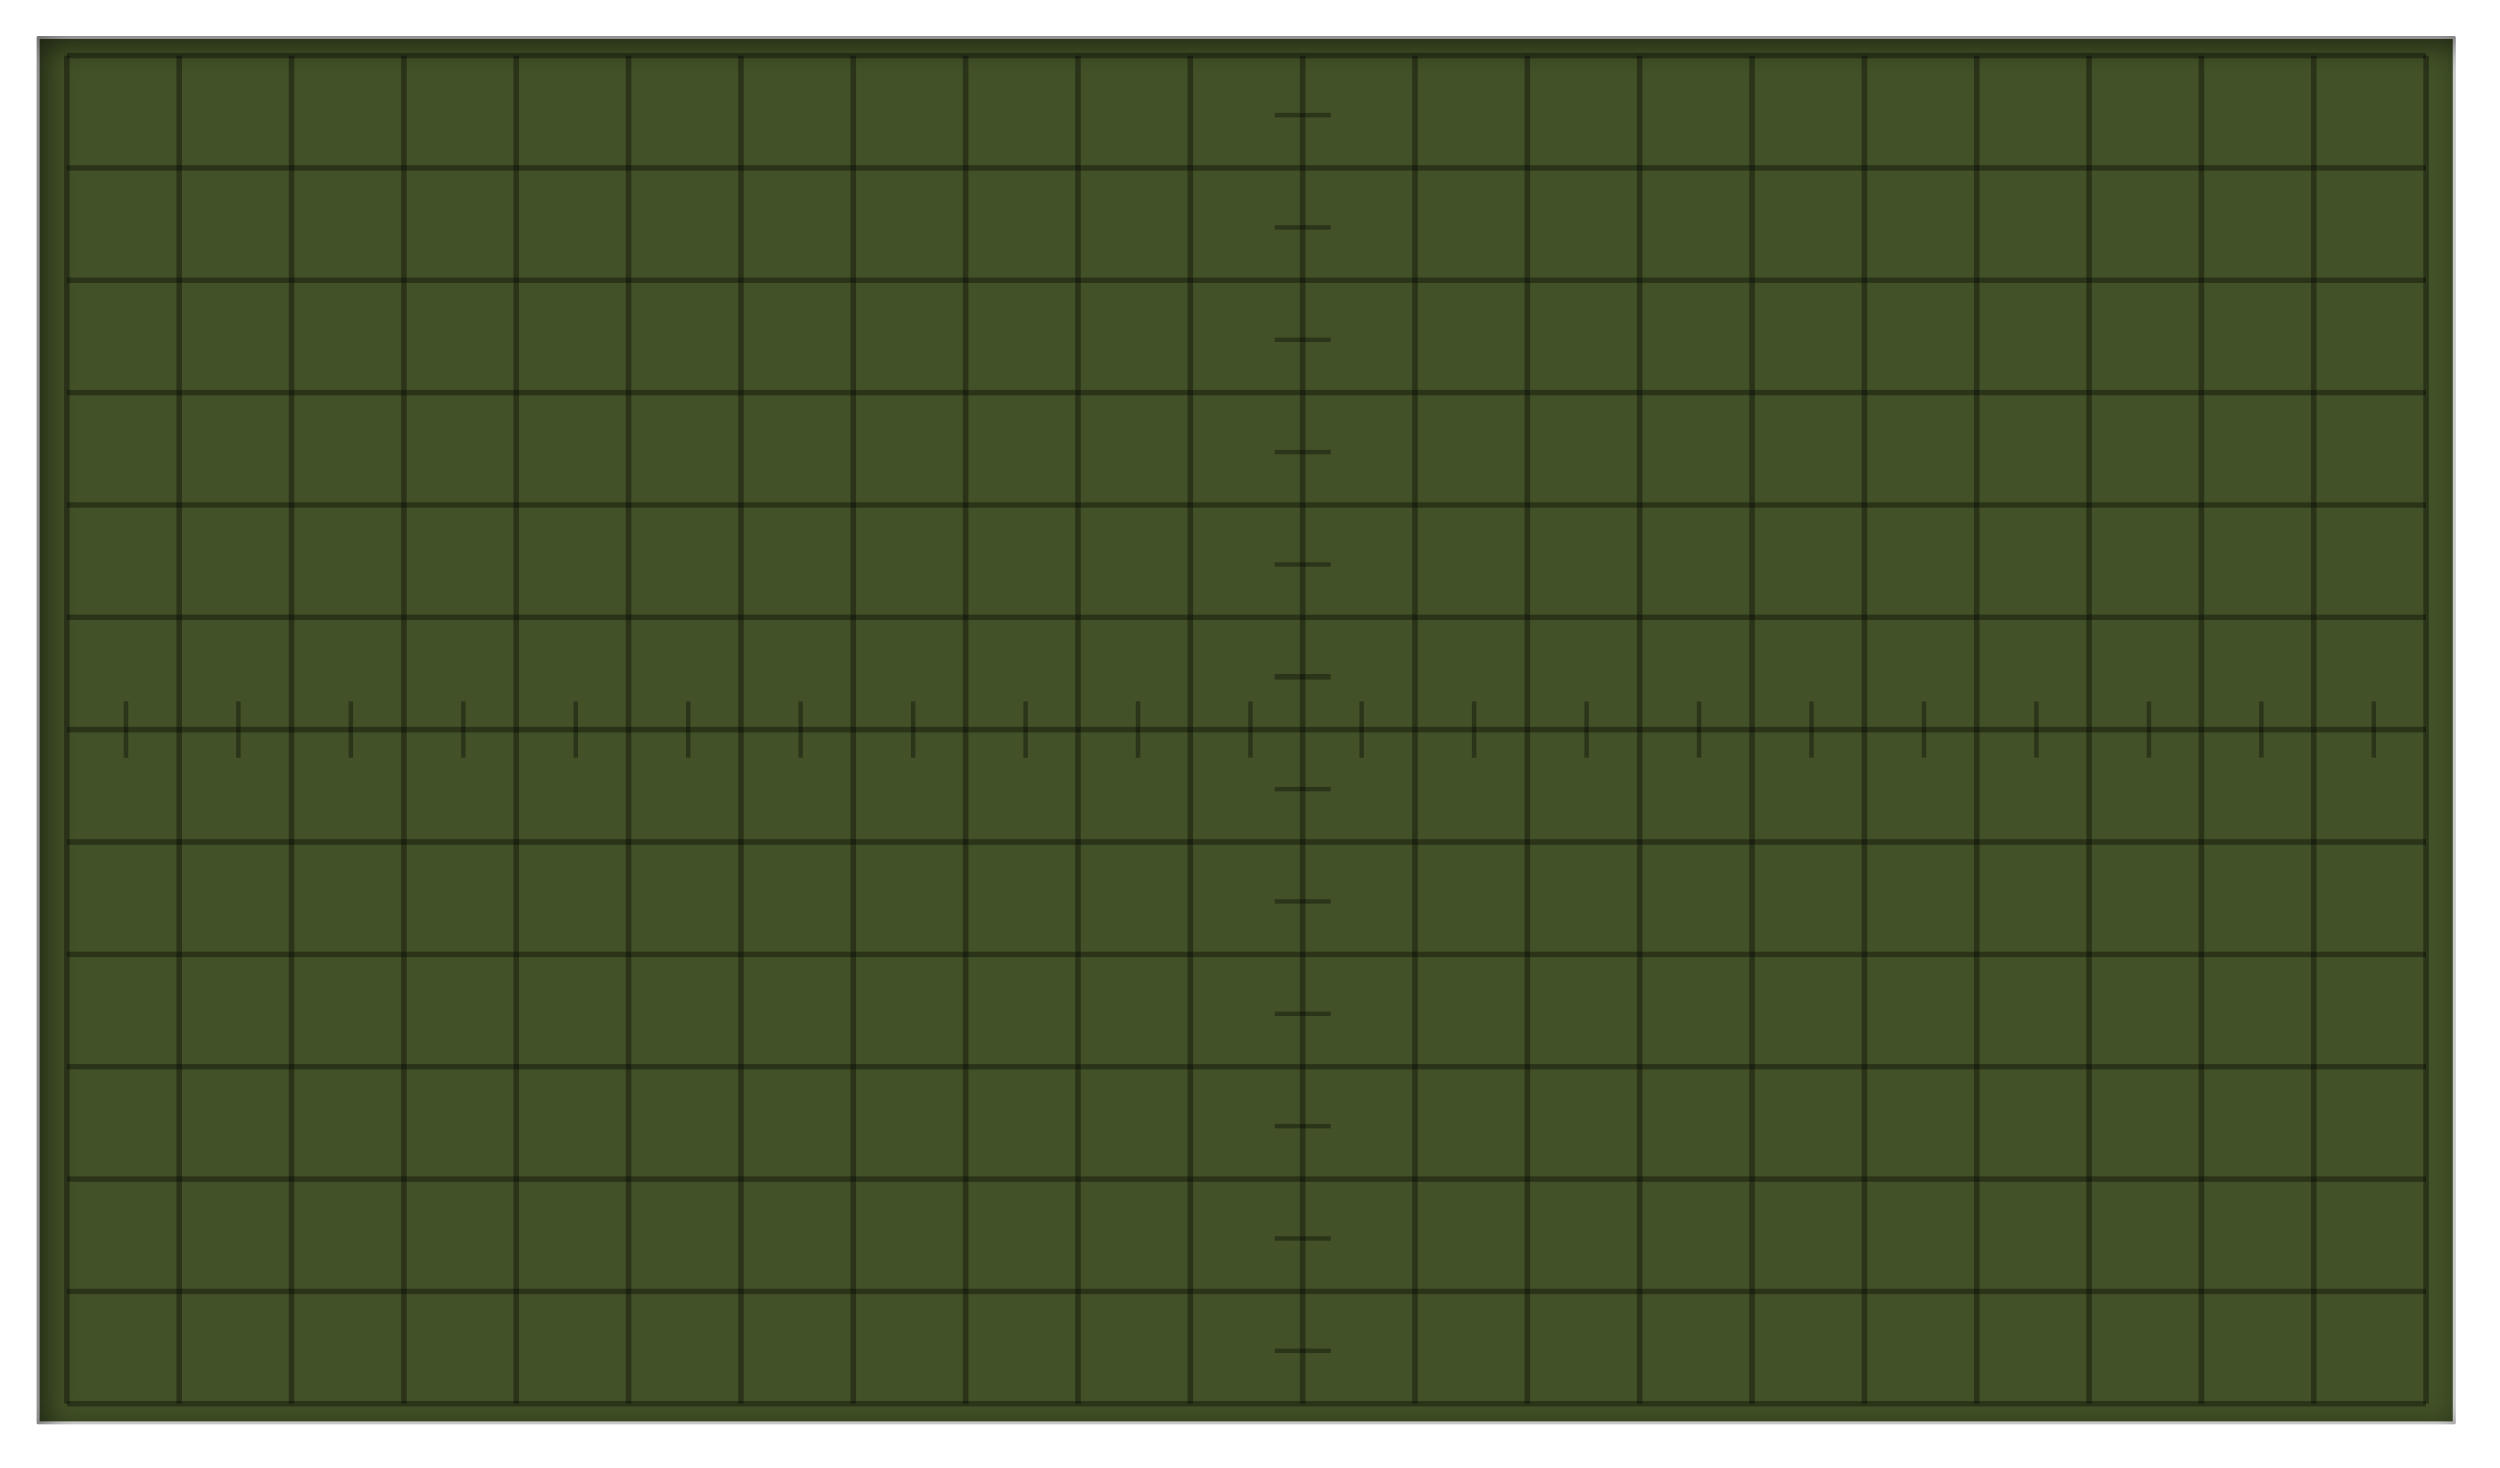
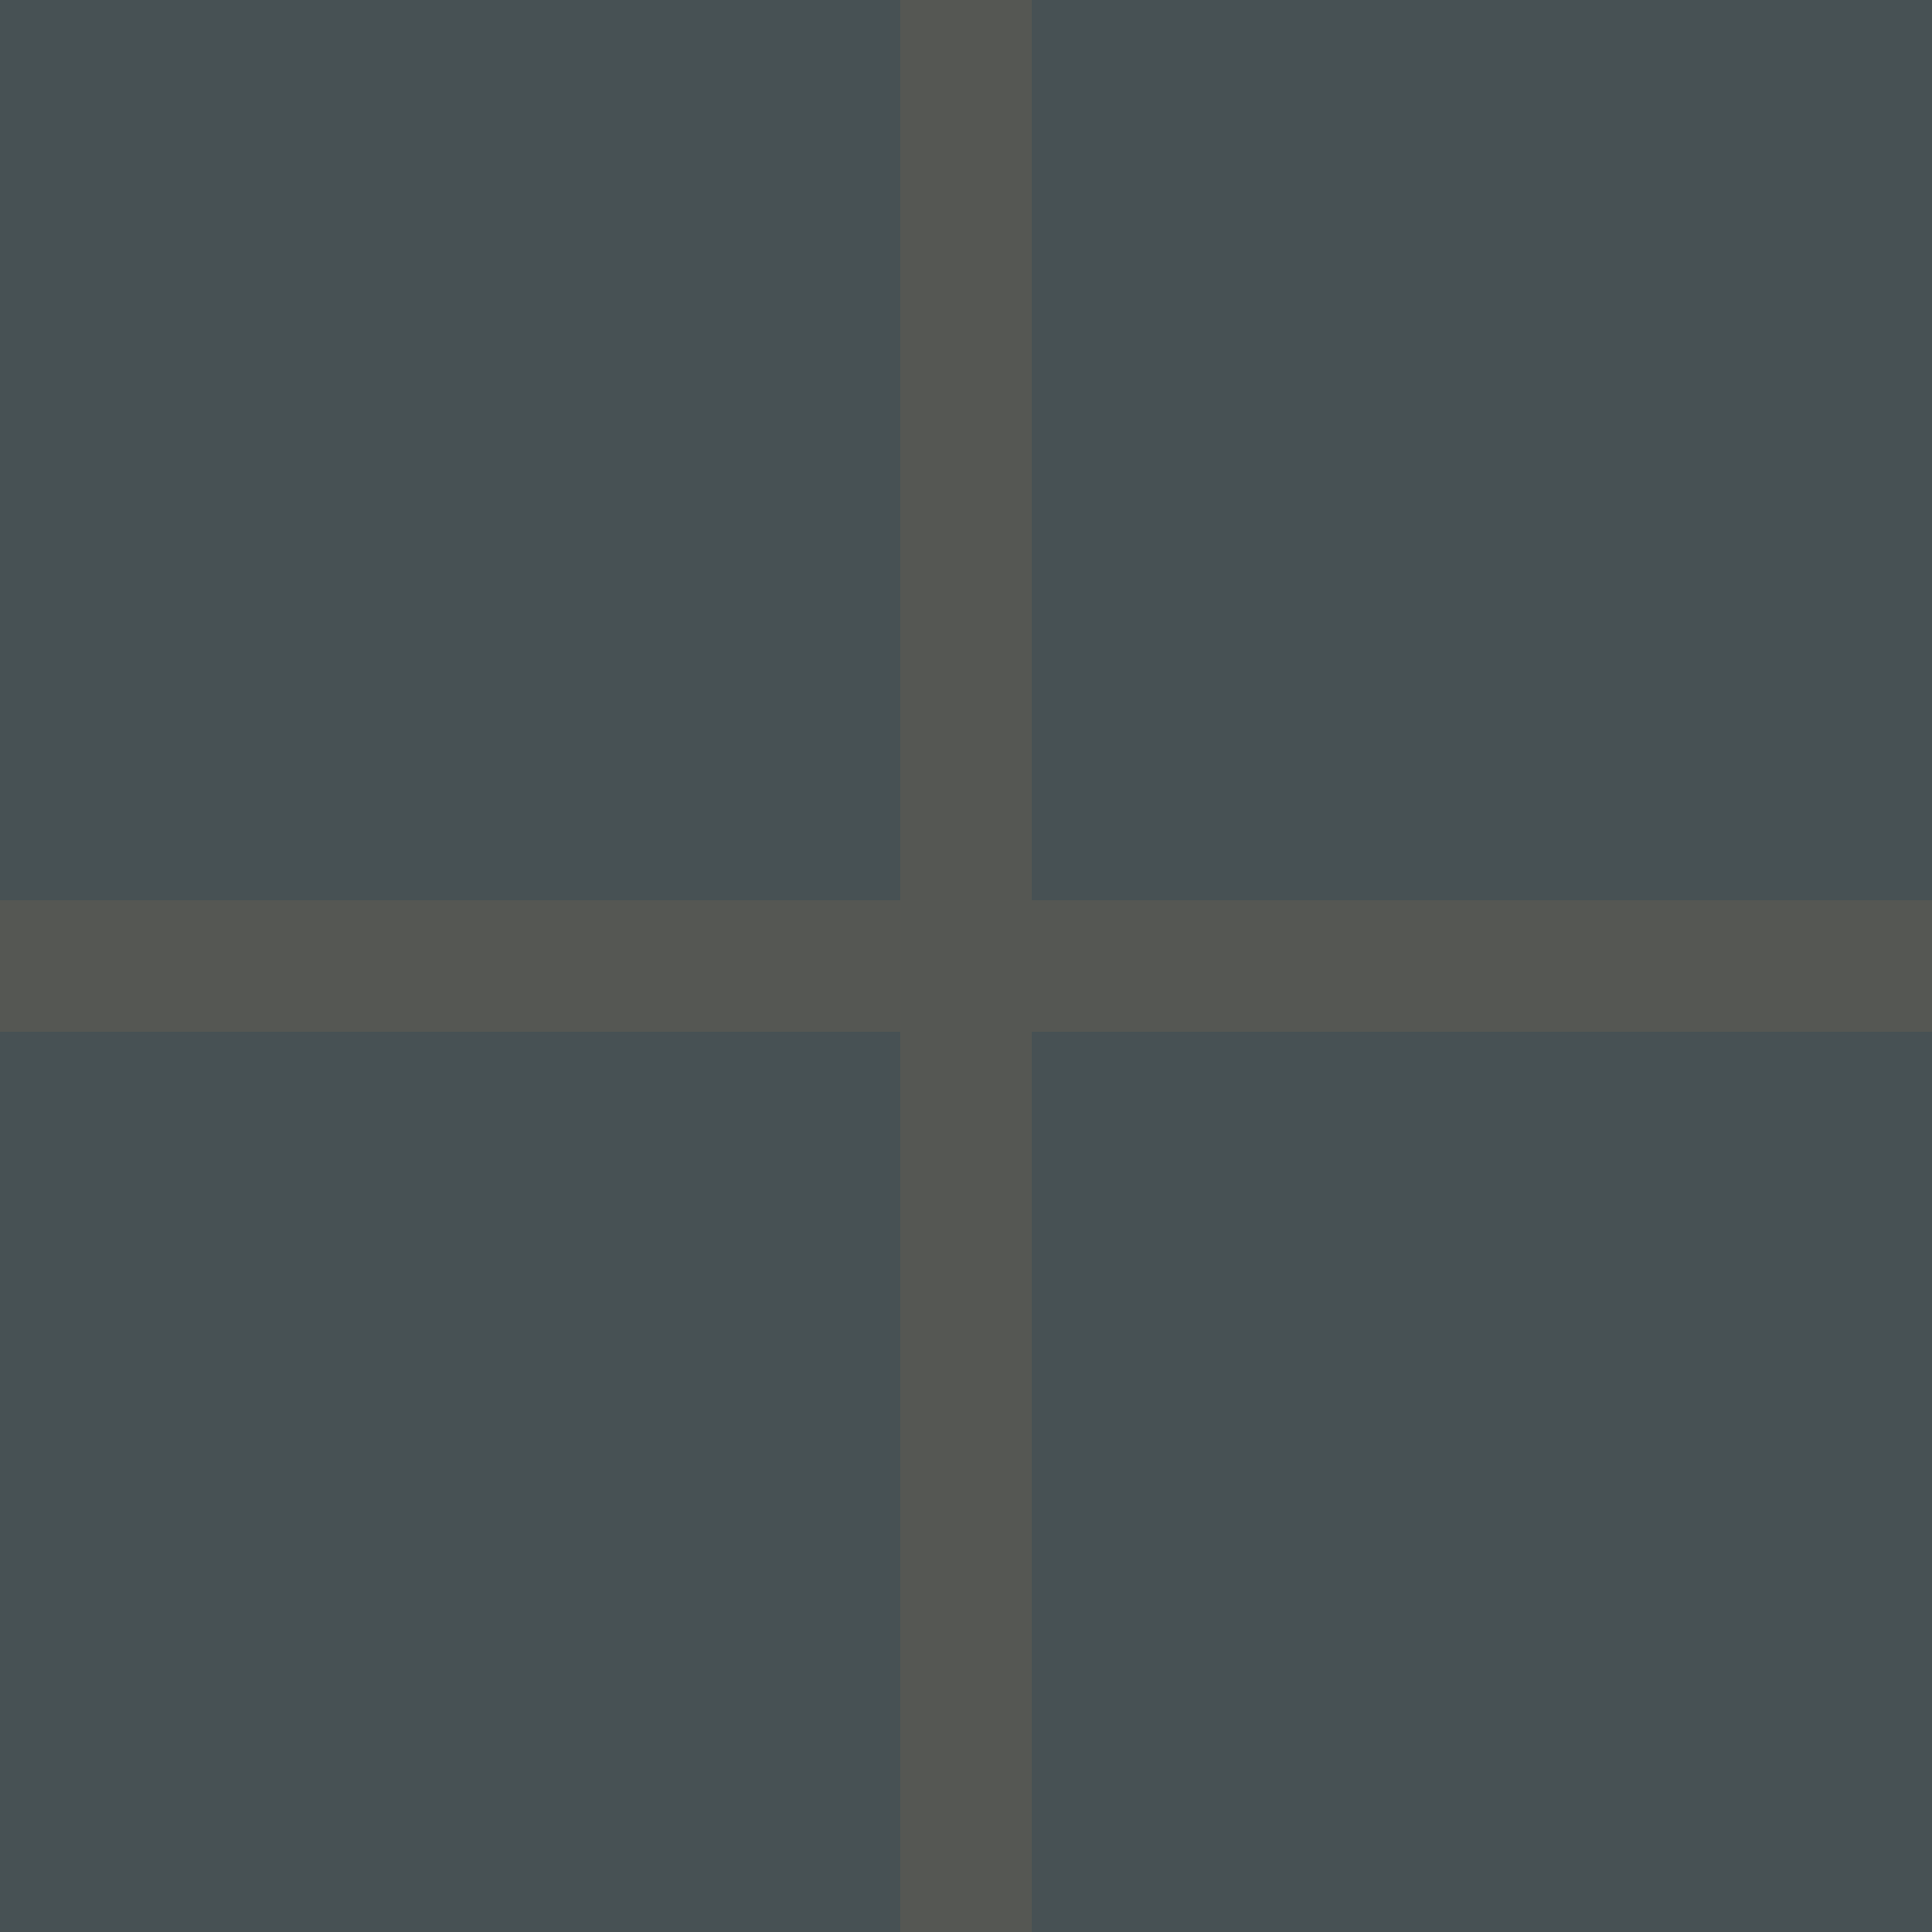
- <svg xmlns="http://www.w3.org/2000/svg" width="222.54" height="130.66" version="1.1" viewBox="0 0 58.879 34.572">
-   <defs>
-     <filter id="filter1566" x="-.016" y="-.027" width="1.035" height="1.06" color-interpolation-filters="sRGB">
-       <feFlood flood-color="rgb(0,0,0)" flood-opacity=".592" result="flood" />
-       <feComposite in="flood" in2="SourceGraphic" operator="out" result="composite1" />
-       <feGaussianBlur in="composite1" result="blur" stdDeviation="0.4" />
-       <feOffset dx="0.2" dy="0.2" result="offset" />
-       <feComposite in="offset" in2="SourceGraphic" operator="atop" result="composite2" />
-     </filter>
-   </defs>
-   <rect transform="matrix(.89692 0 0 .88279 -4.7334 -7.1297)" x="6.276" y="9.076" width="63.448" height="36.963" fill="#425127" filter="url(#filter1566)" stroke="#efefef" stroke-linejoin="round" stroke-width=".079" />
-   <g fill="none" stroke="#000">
-     <g transform="matrix(1.0001 0 0 .92308 -2.3961 .089872)" opacity=".352" stroke-width=".132">
-       <path d="m3.968 1.323v34.396" />
-       <path d="m6.614 1.323v34.396" />
-       <path d="m9.26 1.323v34.396" />
-       <path d="m11.906 1.323v34.396" />
-       <path d="m14.551 1.323v34.396" />
-       <path d="m17.197 1.323v34.396" />
-       <path d="m19.843 1.323v34.396" />
-       <path d="m22.489 1.323v34.396" />
-       <path d="m25.135 1.323v34.396" />
-       <path d="m27.781 1.323v34.396" />
-       <path d="m30.427 1.323v34.396" />
-       <path d="m33.072 1.323v34.396" />
-       <path d="m35.718 1.323v34.396" />
-       <path d="m38.364 1.323v34.396" />
-       <path d="m41.01 1.323v34.396" />
-       <path d="m43.656 1.323v34.396" />
-       <path d="m46.302 1.323v34.396" />
-       <path d="m48.948 1.323v34.396" />
-       <path d="m51.593 1.323v34.396" />
-       <path d="m54.239 1.323v34.396" />
-       <path d="m56.885 1.323v34.396" />
-       <path d="m59.531 1.323v34.396" />
-     </g>
-     <g>
-       <g stroke-width=".128">
-         <path d="m1.575 3.955h55.563" opacity=".352" />
-         <path d="m1.575 1.31h55.563" opacity=".352" />
-         <path d="m1.575 6.601h55.563" opacity=".352" />
-         <path d="m1.575 9.247h55.563" opacity=".352" />
-         <path d="m1.575 11.894h55.563" opacity=".352" />
-         <path d="m1.575 14.54h55.563" opacity=".352" />
-       </g>
-       <path d="m1.575 17.186h55.563" opacity=".352" stroke-width=".132" />
-       <path d="m1.575 19.832h55.563" opacity=".352" stroke-width=".132" />
-       <g stroke-width=".128">
-         <path d="m1.575 22.479h55.563" opacity=".352" />
-         <path d="m1.575 25.125h55.563" opacity=".352" />
-         <path d="m1.575 27.771h55.563" opacity=".352" />
-         <path d="m1.575 30.417h55.563" opacity=".352" />
-         <path d="m1.575 33.063h55.563" opacity=".352" />
-       </g>
-       <g stroke-width=".105">
-         <path d="m2.965 16.523v1.323" opacity=".35" />
-         <path d="m5.613 16.523v1.323" opacity=".35" />
-         <path d="m8.262 16.523v1.323" opacity=".35" />
-         <path d="m10.911 16.523v1.323" opacity=".35" />
-         <path d="m13.559 16.523v1.323" opacity=".35" />
-         <path d="m16.208 16.523v1.323" opacity=".35" />
-         <path d="m18.856 16.523v1.323" opacity=".35" />
-         <path d="m21.505 16.523v1.323" opacity=".35" />
-         <path d="m24.154 16.523v1.323" opacity=".35" />
-         <path d="m26.802 16.523v1.323" opacity=".35" />
-         <path d="m29.451 16.523v1.323" opacity=".35" />
-       </g>
-       <g stroke-width=".105">
-         <path d="m32.069 16.523v1.323" opacity=".35" />
-         <path d="m34.718 16.523v1.323" opacity=".35" />
-         <path d="m37.367 16.523v1.323" opacity=".35" />
-         <path d="m40.016 16.523v1.323" opacity=".35" />
-         <path d="m42.665 16.523v1.323" opacity=".35" />
-         <path d="m45.314 16.523v1.323" opacity=".35" />
-         <path d="m47.963 16.523v1.323" opacity=".35" />
-         <path d="m50.612 16.523v1.323" opacity=".35" />
-         <path d="m53.26 16.523v1.323" opacity=".35" />
-         <path d="m55.909 16.523v1.323" opacity=".35" />
-       </g>
-       <g stroke-width=".105">
-         <path d="m31.342 2.711-1.322-5.93e-5" opacity=".35" />
-         <path d="m31.342 5.357-1.322-5.93e-5" opacity=".35" />
-         <path d="m31.342 8.003-1.322-5.93e-5" opacity=".35" />
-         <path d="m31.342 10.649-1.322-6e-5" opacity=".35" />
-         <path d="m31.342 13.295-1.322-6e-5" opacity=".35" />
-       </g>
-       <path d="m31.342 15.941-1.322-6e-5" opacity=".35" stroke-width=".132" />
-       <g stroke-width=".105">
-         <path d="m31.342 18.586-1.322-6e-5" opacity=".35" />
-         <path d="m31.342 21.232-1.322-6e-5" opacity=".35" />
-         <path d="m31.342 23.878-1.322-6e-5" opacity=".35" />
-         <path d="m31.342 26.524-1.322-6e-5" opacity=".35" />
-         <path d="m31.342 29.17-1.322-6e-5" opacity=".35" />
-         <path d="m31.342 31.816-1.322-6e-5" opacity=".35" />
-       </g>
-     </g>
-   </g>
+ <svg xmlns="http://www.w3.org/2000/svg" version="1.1" width="5" height="5" viewBox="0 0 5 5">
+   <rect style="opacity:1;fill:#475154;stroke-width:0.446;stroke-opacity:0;fill-opacity:1" id="rect1701" width="5" height="5" x="0" y="0" />
+   <rect style="opacity:1;fill:#555753;stroke-width:0.444;stroke-opacity:0" id="rect1359" width="0.34" height="5" x="2.33" y="0" />
+   <rect style="opacity:1;fill:#555753;stroke-width:0.444;stroke-opacity:0" id="rect1359-5" width="0.34" height="5" x="2.33" y="-5" transform="rotate(90)" />
</svg>
